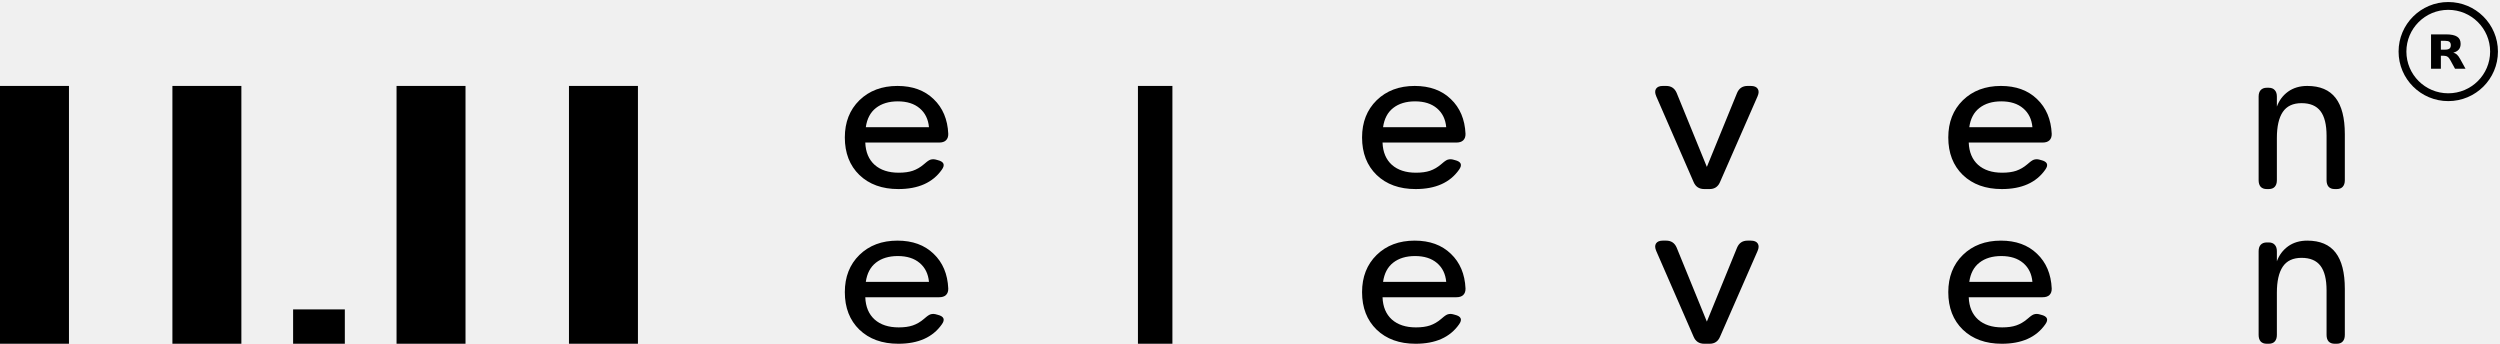
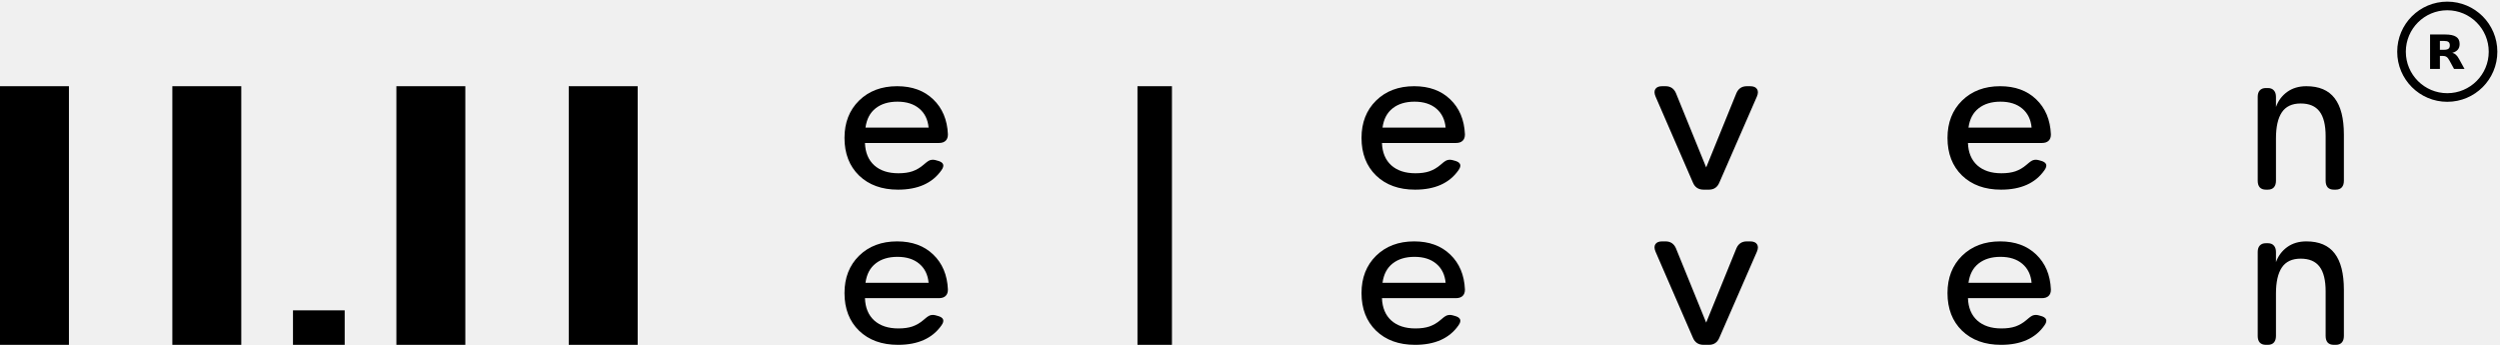
- <svg xmlns="http://www.w3.org/2000/svg" width="160" height="22" viewBox="0 0 160 22" fill="none">
-   <g clip-path="url(#clip0_196_3355)">
-     <path d="M57.496 12.1C56.46 12.1 55.629 11.8 55.002 11.2C54.38 10.596 54.069 9.795 54.069 8.797C54.069 7.821 54.38 7.028 55.002 6.417C55.629 5.806 56.441 5.5 57.439 5.5C58.399 5.5 59.169 5.78 59.75 6.341C60.334 6.897 60.648 7.639 60.689 8.564C60.693 8.745 60.644 8.884 60.541 8.982C60.443 9.076 60.298 9.123 60.109 9.123H55.378C55.401 9.734 55.6 10.209 55.976 10.549C56.355 10.885 56.87 11.053 57.519 11.053C57.872 11.053 58.171 11.012 58.418 10.929C58.669 10.842 58.902 10.706 59.118 10.522C59.133 10.511 59.164 10.486 59.209 10.446C59.255 10.406 59.285 10.381 59.3 10.37C59.316 10.359 59.342 10.339 59.38 10.31C59.418 10.281 59.447 10.263 59.465 10.256C59.484 10.245 59.513 10.233 59.551 10.218C59.589 10.204 59.621 10.197 59.648 10.197C59.678 10.193 59.712 10.191 59.75 10.191C59.788 10.191 59.826 10.197 59.864 10.207L60.006 10.245C60.412 10.343 60.502 10.549 60.274 10.864C59.693 11.688 58.767 12.1 57.496 12.1ZM55.412 8.141H59.454C59.408 7.631 59.211 7.228 58.862 6.932C58.513 6.635 58.046 6.487 57.462 6.487C56.889 6.487 56.422 6.628 56.061 6.91C55.705 7.188 55.488 7.599 55.412 8.141Z" fill="black" />
-     <path d="M57.496 22C56.46 22 55.629 21.7 55.002 21.1C54.38 20.496 54.069 19.695 54.069 18.697C54.069 17.721 54.38 16.927 55.002 16.316C55.629 15.705 56.441 15.4 57.439 15.4C58.399 15.4 59.169 15.68 59.75 16.241C60.334 16.797 60.648 17.538 60.689 18.464C60.693 18.645 60.644 18.784 60.541 18.882C60.443 18.976 60.298 19.023 60.109 19.023H55.378C55.401 19.634 55.6 20.109 55.976 20.449C56.355 20.785 56.87 20.953 57.519 20.953C57.872 20.953 58.171 20.912 58.418 20.828C58.669 20.742 58.902 20.606 59.118 20.422C59.133 20.411 59.164 20.386 59.209 20.346C59.255 20.306 59.285 20.281 59.3 20.27C59.316 20.259 59.342 20.239 59.38 20.21C59.418 20.181 59.447 20.163 59.465 20.156C59.484 20.145 59.513 20.133 59.551 20.118C59.589 20.104 59.621 20.096 59.648 20.096C59.678 20.093 59.712 20.091 59.75 20.091C59.788 20.091 59.826 20.096 59.864 20.107L60.006 20.145C60.412 20.243 60.502 20.449 60.274 20.763C59.693 21.588 58.767 22 57.496 22ZM55.412 18.041H59.454C59.408 17.531 59.211 17.128 58.862 16.832C58.513 16.535 58.046 16.387 57.462 16.387C56.889 16.387 56.422 16.528 56.061 16.81C55.705 17.088 55.488 17.499 55.412 18.041Z" fill="black" />
-     <path d="M147.666 5.5C148.482 5.5 149.087 5.757 149.48 6.27C149.873 6.779 150.069 7.551 150.069 8.584V11.535C150.069 11.716 150.024 11.856 149.932 11.956C149.844 12.052 149.715 12.1 149.546 12.1H149.423C149.255 12.1 149.124 12.052 149.033 11.956C148.945 11.856 148.9 11.716 148.9 11.535V8.689C148.9 7.977 148.77 7.451 148.51 7.111C148.252 6.772 147.849 6.602 147.3 6.602C146.752 6.602 146.35 6.79 146.097 7.167C145.845 7.543 145.72 8.099 145.72 8.833V11.535C145.72 11.716 145.674 11.856 145.583 11.956C145.495 12.052 145.366 12.1 145.197 12.1H145.075C144.906 12.1 144.776 12.052 144.684 11.956C144.596 11.856 144.552 11.716 144.552 11.535V6.181C144.552 6 144.596 5.862 144.684 5.766C144.776 5.666 144.906 5.616 145.075 5.616H145.197C145.366 5.616 145.495 5.666 145.583 5.766C145.674 5.862 145.72 6 145.72 6.181V6.823C145.863 6.428 146.101 6.109 146.436 5.865C146.775 5.622 147.185 5.5 147.666 5.5Z" fill="black" />
-     <path d="M109.076 12.1C108.75 12.1 108.523 11.954 108.396 11.661L106 6.164C105.914 5.965 105.908 5.806 105.983 5.686C106.062 5.562 106.207 5.5 106.416 5.5H106.636C106.954 5.5 107.177 5.648 107.305 5.944L109.239 10.682L111.174 5.944C111.302 5.648 111.524 5.5 111.843 5.5H112.051C112.268 5.5 112.417 5.562 112.496 5.686C112.574 5.806 112.571 5.965 112.484 6.164L110.077 11.661C109.95 11.954 109.729 12.1 109.414 12.1H109.076Z" fill="black" />
-     <path d="M90.599 12.1C89.563 12.1 88.732 11.8 88.106 11.2C87.484 10.596 87.172 9.795 87.172 8.797C87.172 7.821 87.484 7.028 88.106 6.417C88.732 5.806 89.544 5.5 90.542 5.5C91.502 5.5 92.273 5.78 92.854 6.341C93.438 6.897 93.751 7.639 93.793 8.564C93.797 8.745 93.747 8.884 93.645 8.982C93.546 9.076 93.402 9.123 93.212 9.123H88.482C88.504 9.734 88.704 10.209 89.079 10.549C89.459 10.885 89.973 11.053 90.622 11.053C90.975 11.053 91.275 11.012 91.522 10.929C91.772 10.842 92.005 10.706 92.222 10.522C92.237 10.511 92.267 10.486 92.313 10.446C92.358 10.406 92.389 10.381 92.404 10.37C92.419 10.359 92.446 10.339 92.484 10.31C92.522 10.281 92.55 10.263 92.569 10.256C92.588 10.245 92.616 10.233 92.654 10.218C92.692 10.204 92.725 10.197 92.751 10.197C92.781 10.193 92.816 10.191 92.854 10.191C92.891 10.191 92.93 10.197 92.968 10.207L93.11 10.245C93.516 10.343 93.605 10.549 93.377 10.864C92.797 11.688 91.871 12.1 90.599 12.1ZM88.516 8.141H92.558C92.512 7.631 92.315 7.228 91.966 6.932C91.616 6.635 91.15 6.487 90.565 6.487C89.992 6.487 89.525 6.628 89.165 6.91C88.808 7.188 88.592 7.599 88.516 8.141Z" fill="black" />
-     <path d="M128.117 12.1C127.081 12.1 126.25 11.8 125.623 11.2C125.001 10.596 124.69 9.795 124.69 8.797C124.69 7.821 125.001 7.028 125.623 6.417C126.25 5.806 127.062 5.5 128.06 5.5C129.02 5.5 129.79 5.78 130.371 6.341C130.955 6.897 131.268 7.639 131.31 8.564C131.314 8.745 131.265 8.884 131.163 8.982C131.063 9.076 130.92 9.123 130.73 9.123H125.999C126.022 9.734 126.221 10.209 126.596 10.549C126.976 10.885 127.49 11.053 128.139 11.053C128.492 11.053 128.792 11.012 129.038 10.929C129.289 10.842 129.523 10.706 129.739 10.522C129.755 10.511 129.784 10.486 129.83 10.446C129.876 10.406 129.906 10.381 129.921 10.37C129.937 10.359 129.963 10.339 130.001 10.31C130.039 10.281 130.067 10.263 130.087 10.256C130.105 10.245 130.134 10.233 130.172 10.218C130.209 10.204 130.242 10.197 130.269 10.197C130.299 10.193 130.333 10.191 130.371 10.191C130.409 10.191 130.446 10.197 130.485 10.207L130.627 10.245C131.033 10.343 131.123 10.549 130.894 10.864C130.314 11.688 129.388 12.1 128.117 12.1ZM126.034 8.141H130.075C130.029 7.631 129.832 7.228 129.483 6.932C129.133 6.635 128.667 6.487 128.083 6.487C127.509 6.487 127.042 6.628 126.683 6.91C126.325 7.188 126.109 7.599 126.034 8.141Z" fill="black" />
-     <path d="M147.666 15.4C148.482 15.4 149.087 15.656 149.48 16.17C149.873 16.679 150.069 17.45 150.069 18.484V21.435C150.069 21.616 150.024 21.756 149.932 21.856C149.844 21.952 149.715 22 149.546 22H149.423C149.255 22 149.124 21.952 149.033 21.856C148.945 21.756 148.9 21.616 148.9 21.435V18.589C148.9 17.877 148.77 17.351 148.51 17.011C148.252 16.672 147.849 16.502 147.3 16.502C146.752 16.502 146.35 16.69 146.097 17.067C145.845 17.443 145.72 17.998 145.72 18.733V21.435C145.72 21.616 145.674 21.756 145.583 21.856C145.495 21.952 145.366 22 145.197 22H145.075C144.906 22 144.776 21.952 144.684 21.856C144.596 21.756 144.552 21.616 144.552 21.435V16.081C144.552 15.9 144.596 15.762 144.684 15.666C144.776 15.566 144.906 15.516 145.075 15.516H145.197C145.366 15.516 145.495 15.566 145.583 15.666C145.674 15.762 145.72 15.9 145.72 16.081V16.723C145.863 16.328 146.101 16.009 146.436 15.765C146.775 15.522 147.185 15.4 147.666 15.4Z" fill="black" />
-     <path d="M109.076 22C108.75 22 108.523 21.854 108.396 21.561L106 16.064C105.914 15.865 105.908 15.706 105.983 15.586C106.062 15.462 106.207 15.4 106.416 15.4H106.636C106.954 15.4 107.177 15.548 107.305 15.844L109.239 20.582L111.174 15.844C111.302 15.548 111.524 15.4 111.843 15.4H112.051C112.268 15.4 112.417 15.462 112.496 15.586C112.574 15.706 112.571 15.865 112.484 16.064L110.077 21.561C109.95 21.854 109.729 22 109.414 22H109.076Z" fill="black" />
-     <path d="M90.599 22C89.563 22 88.732 21.7 88.106 21.1C87.484 20.496 87.172 19.695 87.172 18.697C87.172 17.721 87.484 16.927 88.106 16.316C88.732 15.705 89.544 15.4 90.542 15.4C91.502 15.4 92.273 15.68 92.854 16.241C93.438 16.797 93.751 17.538 93.793 18.464C93.797 18.645 93.747 18.784 93.645 18.882C93.546 18.976 93.402 19.023 93.212 19.023H88.482C88.504 19.634 88.704 20.109 89.079 20.449C89.459 20.785 89.973 20.953 90.622 20.953C90.975 20.953 91.275 20.912 91.522 20.828C91.772 20.742 92.005 20.606 92.222 20.422C92.237 20.411 92.267 20.386 92.313 20.346C92.358 20.306 92.389 20.281 92.404 20.27C92.419 20.259 92.446 20.239 92.484 20.21C92.522 20.181 92.55 20.163 92.569 20.156C92.588 20.145 92.616 20.133 92.654 20.118C92.692 20.104 92.725 20.096 92.751 20.096C92.781 20.093 92.816 20.091 92.854 20.091C92.891 20.091 92.93 20.096 92.968 20.107L93.11 20.145C93.516 20.243 93.605 20.449 93.377 20.763C92.797 21.588 91.871 22 90.599 22ZM88.516 18.041H92.558C92.512 17.531 92.315 17.128 91.966 16.832C91.616 16.535 91.15 16.387 90.565 16.387C89.992 16.387 89.525 16.528 89.165 16.81C88.808 17.088 88.592 17.499 88.516 18.041Z" fill="black" />
-     <path d="M128.117 22C127.081 22 126.25 21.7 125.623 21.1C125.001 20.496 124.69 19.695 124.69 18.697C124.69 17.721 125.001 16.927 125.623 16.316C126.25 15.705 127.062 15.4 128.06 15.4C129.02 15.4 129.79 15.68 130.371 16.241C130.955 16.797 131.268 17.538 131.31 18.464C131.314 18.645 131.265 18.784 131.163 18.882C131.063 18.976 130.92 19.023 130.73 19.023H125.999C126.022 19.634 126.221 20.109 126.596 20.449C126.976 20.785 127.49 20.953 128.139 20.953C128.492 20.953 128.792 20.912 129.038 20.828C129.289 20.742 129.523 20.606 129.739 20.422C129.755 20.411 129.784 20.386 129.83 20.346C129.876 20.306 129.906 20.281 129.921 20.27C129.937 20.259 129.963 20.239 130.001 20.21C130.039 20.181 130.067 20.163 130.087 20.156C130.105 20.145 130.134 20.133 130.172 20.118C130.209 20.104 130.242 20.096 130.269 20.096C130.299 20.093 130.333 20.091 130.371 20.091C130.409 20.091 130.446 20.096 130.485 20.107L130.627 20.145C131.033 20.243 131.123 20.449 130.894 20.763C130.314 21.588 129.388 22 128.117 22ZM126.034 18.041H130.075C130.029 17.531 129.832 17.128 129.483 16.832C129.133 16.535 128.667 16.387 128.083 16.387C127.509 16.387 127.042 16.528 126.683 16.81C126.325 17.088 126.109 17.499 126.034 18.041Z" fill="black" />
-     <path d="M75.034 5.5H72.828V22H75.034V5.5Z" fill="black" />
-     <path d="M29.793 5.5H25.379V22H29.793V5.5Z" fill="black" />
-     <path d="M40.828 5.5H36.414V22H40.828V5.5Z" fill="black" />
-     <path d="M4.414 5.5H0V22H4.414V5.5Z" fill="black" />
-     <path d="M15.448 5.5H11.034V22H15.448V5.5Z" fill="black" />
-     <path d="M22.069 19.8H18.759V22H22.069V19.8Z" fill="black" />
-     <path d="M156.688 6.221C158.306 6.221 159.618 4.913 159.618 3.3C159.618 1.687 158.306 0.38 156.688 0.38C155.07 0.38 153.759 1.687 153.759 3.3C153.759 4.913 155.07 6.221 156.688 6.221Z" stroke="black" stroke-width="0.5" />
-     <path d="M156.482 3.178C156.612 3.178 156.707 3.154 156.765 3.109C156.821 3.067 156.852 2.994 156.852 2.892C156.852 2.791 156.821 2.721 156.765 2.676C156.707 2.633 156.612 2.612 156.482 2.612H156.216V3.178H156.482ZM156.216 3.568V4.4H155.586V2.2H156.548C156.871 2.2 157.106 2.249 157.255 2.347C157.407 2.443 157.48 2.597 157.48 2.808C157.48 2.953 157.442 3.073 157.364 3.167C157.285 3.259 157.17 3.329 157.011 3.372C157.099 3.391 157.174 3.431 157.244 3.493C157.312 3.555 157.38 3.649 157.45 3.777L157.793 4.4H157.122L156.823 3.854C156.765 3.745 156.703 3.668 156.641 3.63C156.579 3.589 156.497 3.568 156.395 3.568H156.216Z" fill="black" />
-   </g>
-   <defs>
-     <clipPath id="clip0_196_3355">
-       <rect width="160" height="22" fill="white" />
-     </clipPath>
-   </defs>
+ <svg xmlns="http://www.w3.org/2000/svg" width="145" height="20" viewBox="0 0 145 20" fill="none">
+   <path d="M52.106 11C51.167 11 50.413 10.727 49.846 10.182C49.282 9.633 49 8.905 49 7.998C49 7.11 49.282 6.389 49.846 5.833C50.413 5.278 51.15 5 52.054 5C52.924 5 53.622 5.255 54.149 5.764C54.678 6.27 54.962 6.944 55 7.786C55.003 7.95 54.959 8.076 54.866 8.165C54.776 8.251 54.646 8.293 54.474 8.293H50.187C50.207 8.849 50.388 9.281 50.728 9.59C51.072 9.896 51.538 10.049 52.126 10.049C52.446 10.049 52.718 10.011 52.941 9.935C53.168 9.856 53.38 9.733 53.576 9.565C53.59 9.555 53.617 9.532 53.658 9.496C53.7 9.46 53.727 9.437 53.741 9.427C53.755 9.417 53.779 9.399 53.813 9.373C53.848 9.347 53.873 9.33 53.891 9.324C53.908 9.314 53.934 9.302 53.968 9.289C54.002 9.276 54.032 9.27 54.056 9.27C54.083 9.266 54.114 9.265 54.149 9.265C54.183 9.265 54.217 9.27 54.252 9.279L54.381 9.314C54.749 9.403 54.83 9.59 54.623 9.876C54.097 10.625 53.258 11 52.106 11ZM50.218 7.401H53.88C53.839 6.938 53.66 6.571 53.344 6.302C53.027 6.032 52.604 5.897 52.075 5.897C51.555 5.897 51.132 6.025 50.806 6.282C50.482 6.535 50.286 6.908 50.218 7.401Z" fill="black" />
+   <path d="M52.106 20C51.167 20 50.413 19.727 49.846 19.182C49.282 18.633 49 17.905 49 16.997C49 16.11 49.282 15.389 49.846 14.833C50.413 14.278 51.15 14 52.054 14C52.924 14 53.622 14.255 54.149 14.764C54.678 15.27 54.962 15.944 55 16.785C55.003 16.95 54.959 17.076 54.866 17.165C54.776 17.251 54.646 17.293 54.474 17.293H50.187C50.207 17.849 50.388 18.281 50.728 18.59C51.072 18.896 51.538 19.049 52.126 19.049C52.446 19.049 52.718 19.011 52.941 18.935C53.168 18.856 53.38 18.733 53.576 18.565C53.59 18.555 53.617 18.532 53.658 18.496C53.7 18.46 53.727 18.437 53.741 18.427C53.755 18.417 53.779 18.399 53.813 18.373C53.848 18.347 53.873 18.33 53.891 18.324C53.908 18.314 53.934 18.302 53.968 18.289C54.002 18.276 54.032 18.27 54.056 18.27C54.083 18.266 54.114 18.265 54.149 18.265C54.183 18.265 54.217 18.27 54.252 18.279L54.381 18.314C54.749 18.403 54.83 18.59 54.623 18.876C54.097 19.625 53.258 20 52.106 20ZM50.218 16.401H53.88C53.839 15.938 53.66 15.571 53.344 15.302C53.027 15.032 52.604 14.897 52.075 14.897C51.555 14.897 51.132 15.025 50.806 15.282C50.482 15.535 50.286 15.908 50.218 16.401Z" fill="black" />
+   <path d="M133.822 5C134.562 5 135.11 5.233 135.466 5.7C135.822 6.163 136 6.864 136 7.804V10.487C136 10.651 135.959 10.778 135.876 10.869C135.796 10.956 135.679 11 135.526 11H135.415C135.262 11 135.144 10.956 135.061 10.869C134.981 10.778 134.941 10.651 134.941 10.487V7.899C134.941 7.252 134.823 6.773 134.587 6.465C134.353 6.156 133.988 6.002 133.491 6.002C132.994 6.002 132.63 6.173 132.4 6.515C132.172 6.857 132.059 7.362 132.059 8.03V10.487C132.059 10.651 132.017 10.778 131.935 10.869C131.855 10.956 131.738 11 131.585 11H131.474C131.321 11 131.203 10.956 131.12 10.869C131.04 10.778 131 10.651 131 10.487V5.619C131 5.455 131.04 5.329 131.12 5.242C131.203 5.151 131.321 5.106 131.474 5.106H131.585C131.738 5.106 131.855 5.151 131.935 5.242C132.017 5.329 132.059 5.455 132.059 5.619V6.203C132.188 5.844 132.404 5.554 132.708 5.332C133.015 5.111 133.386 5 133.822 5Z" fill="black" />
+   <path d="M98.85 11C98.555 11 98.349 10.867 98.234 10.601L96.063 5.604C95.985 5.423 95.98 5.278 96.047 5.169C96.119 5.056 96.25 5 96.44 5H96.639C96.927 5 97.129 5.135 97.245 5.404L98.998 9.711L100.751 5.404C100.867 5.135 101.069 5 101.358 5H101.546C101.743 5 101.878 5.056 101.949 5.169C102.02 5.278 102.017 5.423 101.939 5.604L99.757 10.601C99.642 10.867 99.442 11 99.156 11H98.85Z" fill="black" />
+   <path d="M82.106 11C81.167 11 80.413 10.727 79.846 10.182C79.282 9.633 79 8.905 79 7.998C79 7.11 79.282 6.389 79.846 5.833C80.413 5.278 81.15 5 82.054 5C82.924 5 83.622 5.255 84.149 5.764C84.678 6.27 84.962 6.944 85 7.786C85.003 7.95 84.959 8.076 84.866 8.165C84.776 8.251 84.646 8.293 84.474 8.293H80.186C80.207 8.849 80.388 9.281 80.728 9.59C81.072 9.896 81.538 10.049 82.126 10.049C82.446 10.049 82.718 10.011 82.941 9.935C83.168 9.856 83.38 9.733 83.576 9.565C83.59 9.555 83.617 9.532 83.659 9.496C83.7 9.46 83.727 9.437 83.741 9.427C83.755 9.417 83.779 9.399 83.813 9.373C83.848 9.347 83.874 9.33 83.891 9.324C83.908 9.314 83.934 9.302 83.968 9.289C84.002 9.276 84.032 9.27 84.056 9.27C84.083 9.266 84.114 9.265 84.149 9.265C84.183 9.265 84.217 9.27 84.252 9.279L84.381 9.314C84.749 9.403 84.83 9.59 84.623 9.876C84.097 10.625 83.258 11 82.106 11ZM80.218 7.401H83.88C83.839 6.938 83.66 6.571 83.344 6.302C83.027 6.032 82.604 5.897 82.075 5.897C81.555 5.897 81.132 6.025 80.806 6.282C80.482 6.535 80.286 6.908 80.218 7.401Z" fill="black" />
+   <path d="M116.106 11C115.167 11 114.414 10.727 113.846 10.182C113.282 9.633 113 8.905 113 7.998C113 7.11 113.282 6.389 113.846 5.833C114.414 5.278 115.15 5 116.054 5C116.924 5 117.622 5.255 118.149 5.764C118.678 6.27 118.962 6.944 119 7.786C119.003 7.95 118.959 8.076 118.866 8.165C118.776 8.251 118.646 8.293 118.474 8.293H114.187C114.207 8.849 114.388 9.281 114.728 9.59C115.072 9.896 115.538 10.049 116.126 10.049C116.446 10.049 116.718 10.011 116.941 9.935C117.168 9.856 117.38 9.733 117.576 9.565C117.59 9.555 117.617 9.532 117.658 9.496C117.7 9.46 117.727 9.437 117.741 9.427C117.755 9.417 117.779 9.399 117.813 9.373C117.848 9.347 117.873 9.33 117.891 9.324C117.908 9.314 117.934 9.302 117.968 9.289C118.002 9.276 118.032 9.27 118.056 9.27C118.083 9.266 118.114 9.265 118.149 9.265C118.183 9.265 118.217 9.27 118.252 9.279L118.381 9.314C118.749 9.403 118.83 9.59 118.623 9.876C118.097 10.625 117.258 11 116.106 11ZM114.218 7.401H117.88C117.839 6.938 117.66 6.571 117.344 6.302C117.027 6.032 116.604 5.897 116.075 5.897C115.555 5.897 115.132 6.025 114.806 6.282C114.482 6.535 114.286 6.908 114.218 7.401Z" fill="black" />
+   <path d="M133.822 14C134.562 14 135.11 14.233 135.466 14.7C135.822 15.163 136 15.864 136 16.804V19.487C136 19.651 135.959 19.779 135.876 19.869C135.796 19.956 135.679 20 135.526 20H135.415C135.262 20 135.144 19.956 135.061 19.869C134.981 19.779 134.941 19.651 134.941 19.487V16.899C134.941 16.252 134.823 15.774 134.587 15.465C134.353 15.156 133.988 15.002 133.491 15.002C132.994 15.002 132.63 15.173 132.4 15.515C132.172 15.857 132.059 16.362 132.059 17.03V19.487C132.059 19.651 132.017 19.779 131.935 19.869C131.855 19.956 131.738 20 131.585 20H131.474C131.321 20 131.203 19.956 131.12 19.869C131.04 19.779 131 19.651 131 19.487V14.619C131 14.455 131.04 14.329 131.12 14.242C131.203 14.151 131.321 14.106 131.474 14.106H131.585C131.738 14.106 131.855 14.151 131.935 14.242C132.017 14.329 132.059 14.455 132.059 14.619V15.203C132.188 14.844 132.404 14.554 132.708 14.332C133.015 14.111 133.386 14 133.822 14Z" fill="black" />
+   <path d="M98.85 20C98.555 20 98.349 19.867 98.234 19.601L96.063 14.604C95.985 14.423 95.98 14.278 96.047 14.169C96.119 14.056 96.25 14 96.44 14H96.639C96.927 14 97.129 14.135 97.245 14.404L98.998 18.711L100.751 14.404C100.867 14.135 101.069 14 101.358 14H101.546C101.743 14 101.878 14.056 101.949 14.169C102.02 14.278 102.017 14.423 101.939 14.604L99.757 19.601C99.642 19.867 99.442 20 99.156 20H98.85Z" fill="black" />
+   <path d="M82.106 20C81.167 20 80.413 19.727 79.846 19.182C79.282 18.633 79 17.905 79 16.997C79 16.11 79.282 15.389 79.846 14.833C80.413 14.278 81.15 14 82.054 14C82.924 14 83.622 14.255 84.149 14.764C84.678 15.27 84.962 15.944 85 16.785C85.003 16.95 84.959 17.076 84.866 17.165C84.776 17.251 84.646 17.293 84.474 17.293H80.186C80.207 17.849 80.388 18.281 80.728 18.59C81.072 18.896 81.538 19.049 82.126 19.049C82.446 19.049 82.718 19.011 82.941 18.935C83.168 18.856 83.38 18.733 83.576 18.565C83.59 18.555 83.617 18.532 83.659 18.496C83.7 18.46 83.727 18.437 83.741 18.427C83.755 18.417 83.779 18.399 83.813 18.373C83.848 18.347 83.874 18.33 83.891 18.324C83.908 18.314 83.934 18.302 83.968 18.289C84.002 18.276 84.032 18.27 84.056 18.27C84.083 18.266 84.114 18.265 84.149 18.265C84.183 18.265 84.217 18.27 84.252 18.279L84.381 18.314C84.749 18.403 84.83 18.59 84.623 18.876C84.097 19.625 83.258 20 82.106 20ZM80.218 16.401H83.88C83.839 15.938 83.66 15.571 83.344 15.302C83.027 15.032 82.604 14.897 82.075 14.897C81.555 14.897 81.132 15.025 80.806 15.282C80.482 15.535 80.286 15.908 80.218 16.401Z" fill="black" />
+   <path d="M116.106 20C115.167 20 114.414 19.727 113.846 19.182C113.282 18.633 113 17.905 113 16.997C113 16.11 113.282 15.389 113.846 14.833C114.414 14.278 115.15 14 116.054 14C116.924 14 117.622 14.255 118.149 14.764C118.678 15.27 118.962 15.944 119 16.785C119.003 16.95 118.959 17.076 118.866 17.165C118.776 17.251 118.646 17.293 118.474 17.293H114.187C114.207 17.849 114.388 18.281 114.728 18.59C115.072 18.896 115.538 19.049 116.126 19.049C116.446 19.049 116.718 19.011 116.941 18.935C117.168 18.856 117.38 18.733 117.576 18.565C117.59 18.555 117.617 18.532 117.658 18.496C117.7 18.46 117.727 18.437 117.741 18.427C117.755 18.417 117.779 18.399 117.813 18.373C117.848 18.347 117.873 18.33 117.891 18.324C117.908 18.314 117.934 18.302 117.968 18.289C118.002 18.276 118.032 18.27 118.056 18.27C118.083 18.266 118.114 18.265 118.149 18.265C118.183 18.265 118.217 18.27 118.252 18.279L118.381 18.314C118.749 18.403 118.83 18.59 118.623 18.876C118.097 19.625 117.258 20 116.106 20ZM114.218 16.401H117.88C117.839 15.938 117.66 15.571 117.344 15.302C117.027 15.032 116.604 14.897 116.075 14.897C115.555 14.897 115.132 15.025 114.806 15.282C114.482 15.535 114.286 15.908 114.218 16.401Z" fill="black" />
+   <rect x="66" y="5" width="2" height="15" fill="black" />
+   <rect x="23" y="5" width="4" height="15" fill="black" />
+   <rect x="33" y="5" width="4" height="15" fill="black" />
+   <rect y="5" width="4" height="15" fill="black" />
+   <rect x="10" y="5" width="4" height="15" fill="black" />
+   <rect x="17" y="18" width="3" height="2" fill="black" />
+   <path d="M141.999 5.655C143.465 5.655 144.654 4.466 144.654 3C144.654 1.534 143.465 0.345 141.999 0.345C140.532 0.345 139.344 1.534 139.344 3C139.344 4.466 140.532 5.655 141.999 5.655Z" stroke="black" stroke-width="0.5" />
+   <path d="M141.812 2.888C141.93 2.888 142.016 2.867 142.068 2.826C142.119 2.788 142.147 2.722 142.147 2.629C142.147 2.537 142.119 2.473 142.068 2.433C142.016 2.394 141.93 2.374 141.812 2.374H141.571V2.888H141.812ZM141.571 3.243V4H141V2H141.872C142.164 2 142.377 2.045 142.512 2.134C142.65 2.221 142.716 2.361 142.716 2.553C142.716 2.685 142.682 2.793 142.611 2.879C142.54 2.962 142.435 3.026 142.291 3.065C142.371 3.082 142.439 3.119 142.502 3.176C142.564 3.232 142.626 3.317 142.689 3.434L143 4H142.392L142.121 3.503C142.068 3.404 142.012 3.335 141.956 3.3C141.9 3.263 141.825 3.243 141.733 3.243H141.571Z" fill="black" />
</svg>
